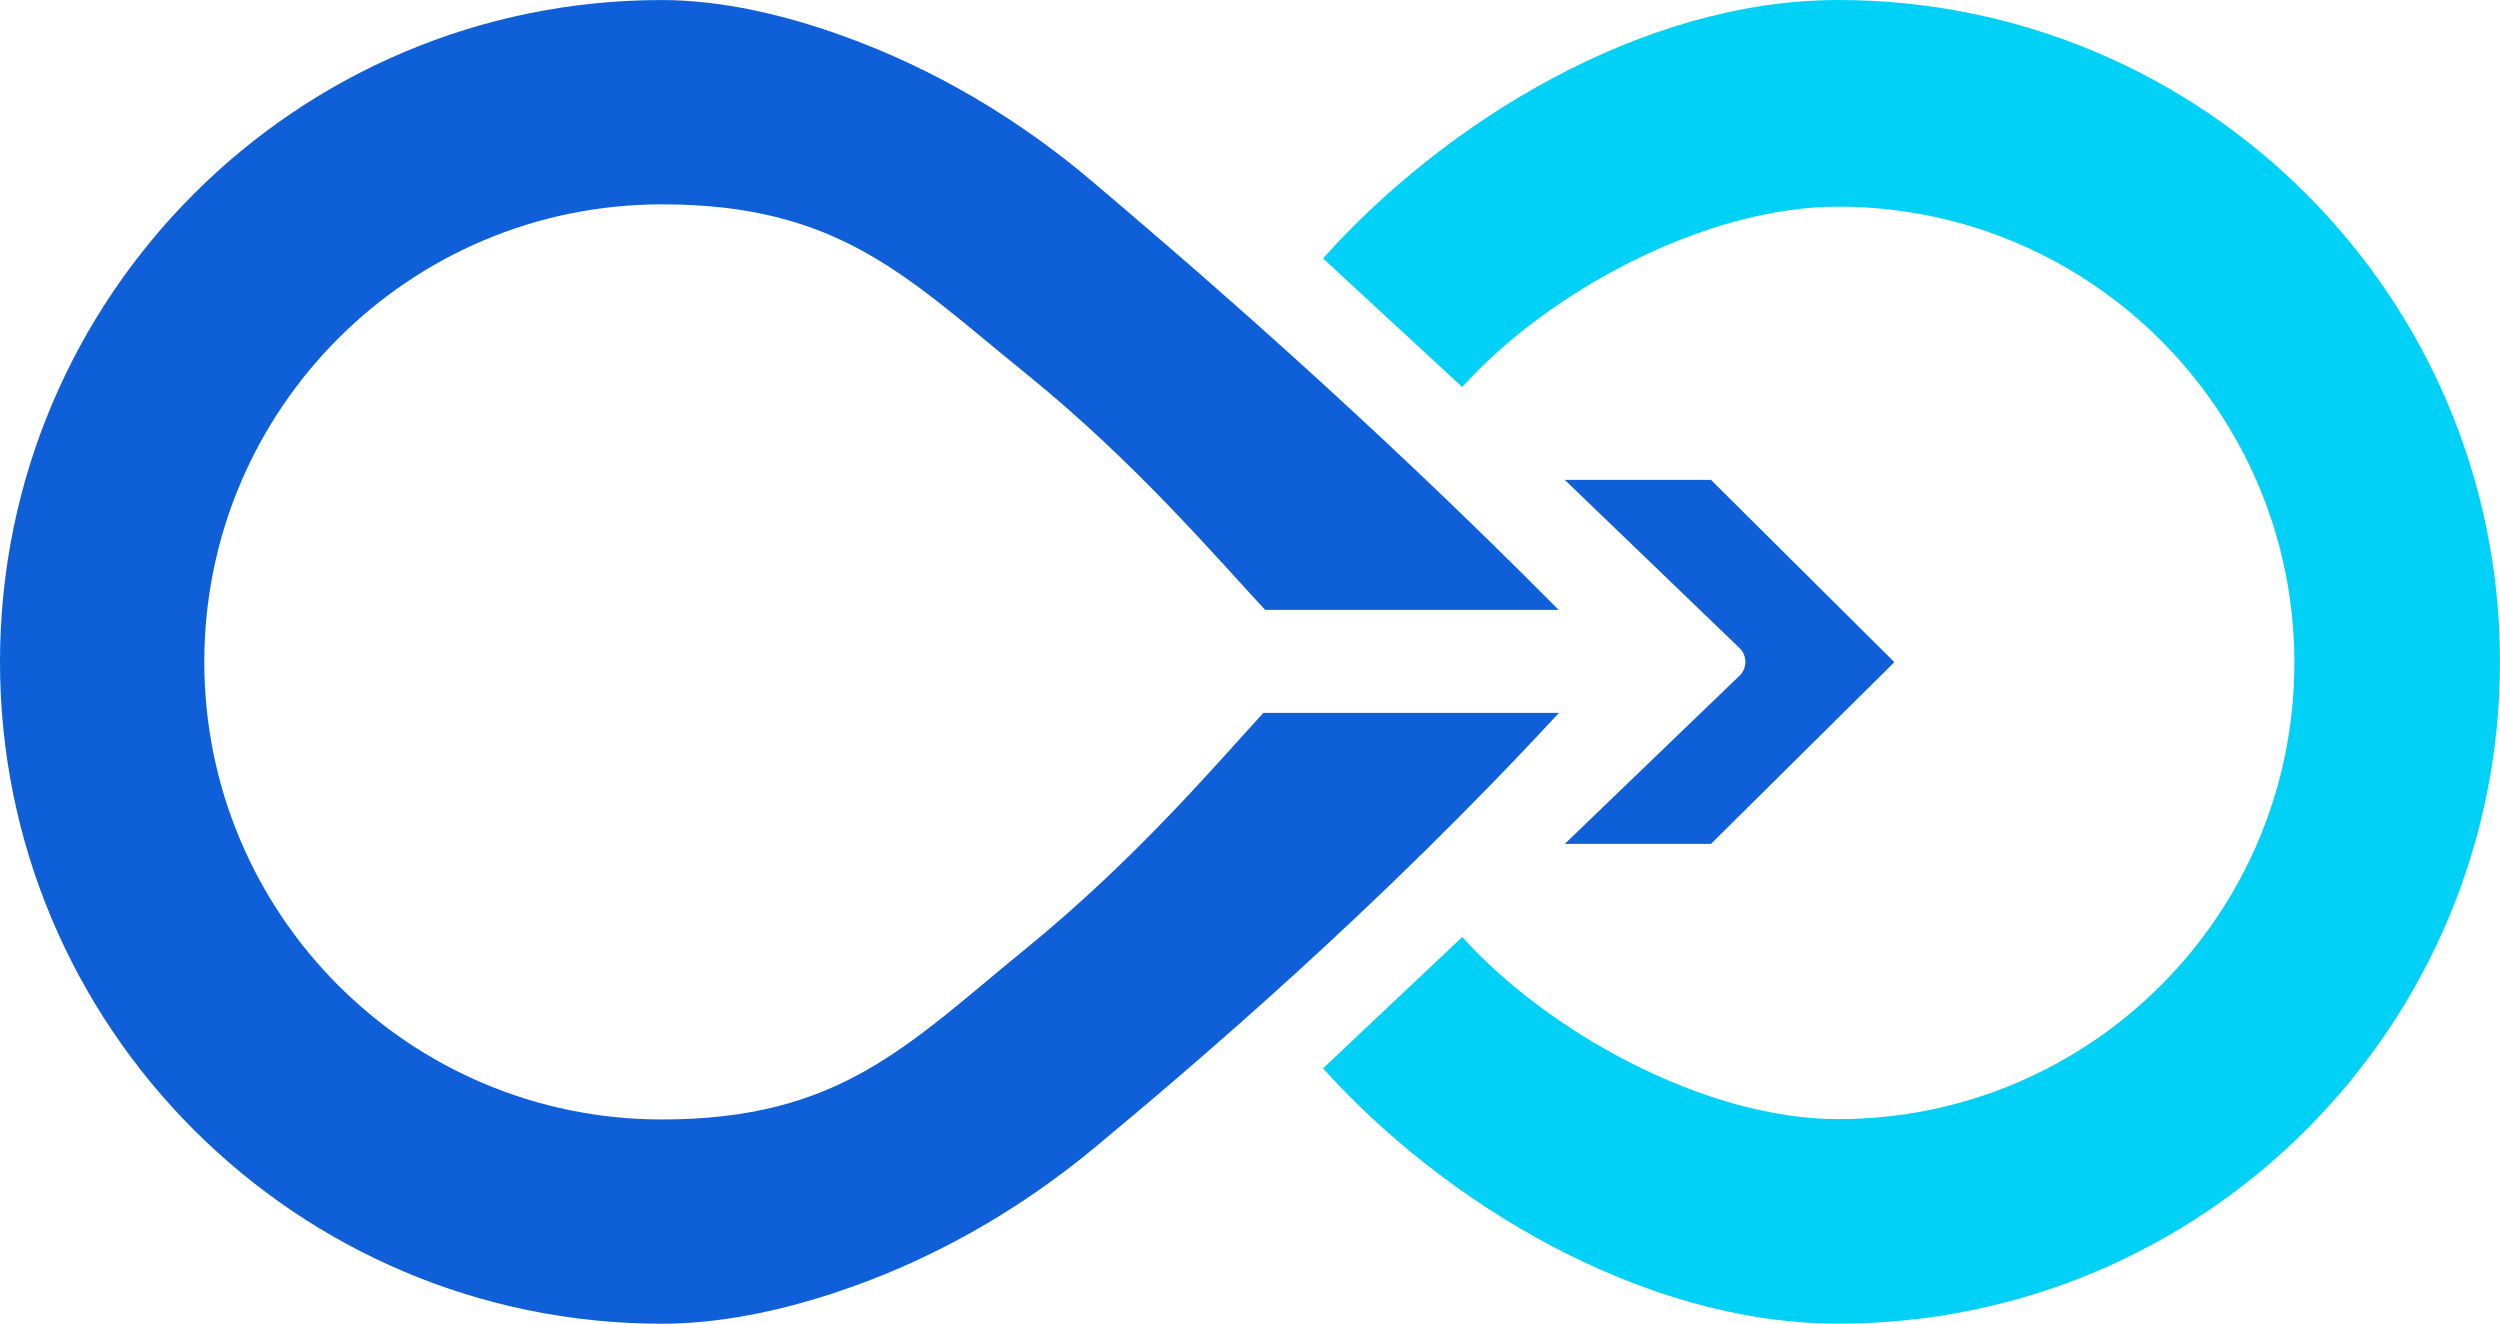
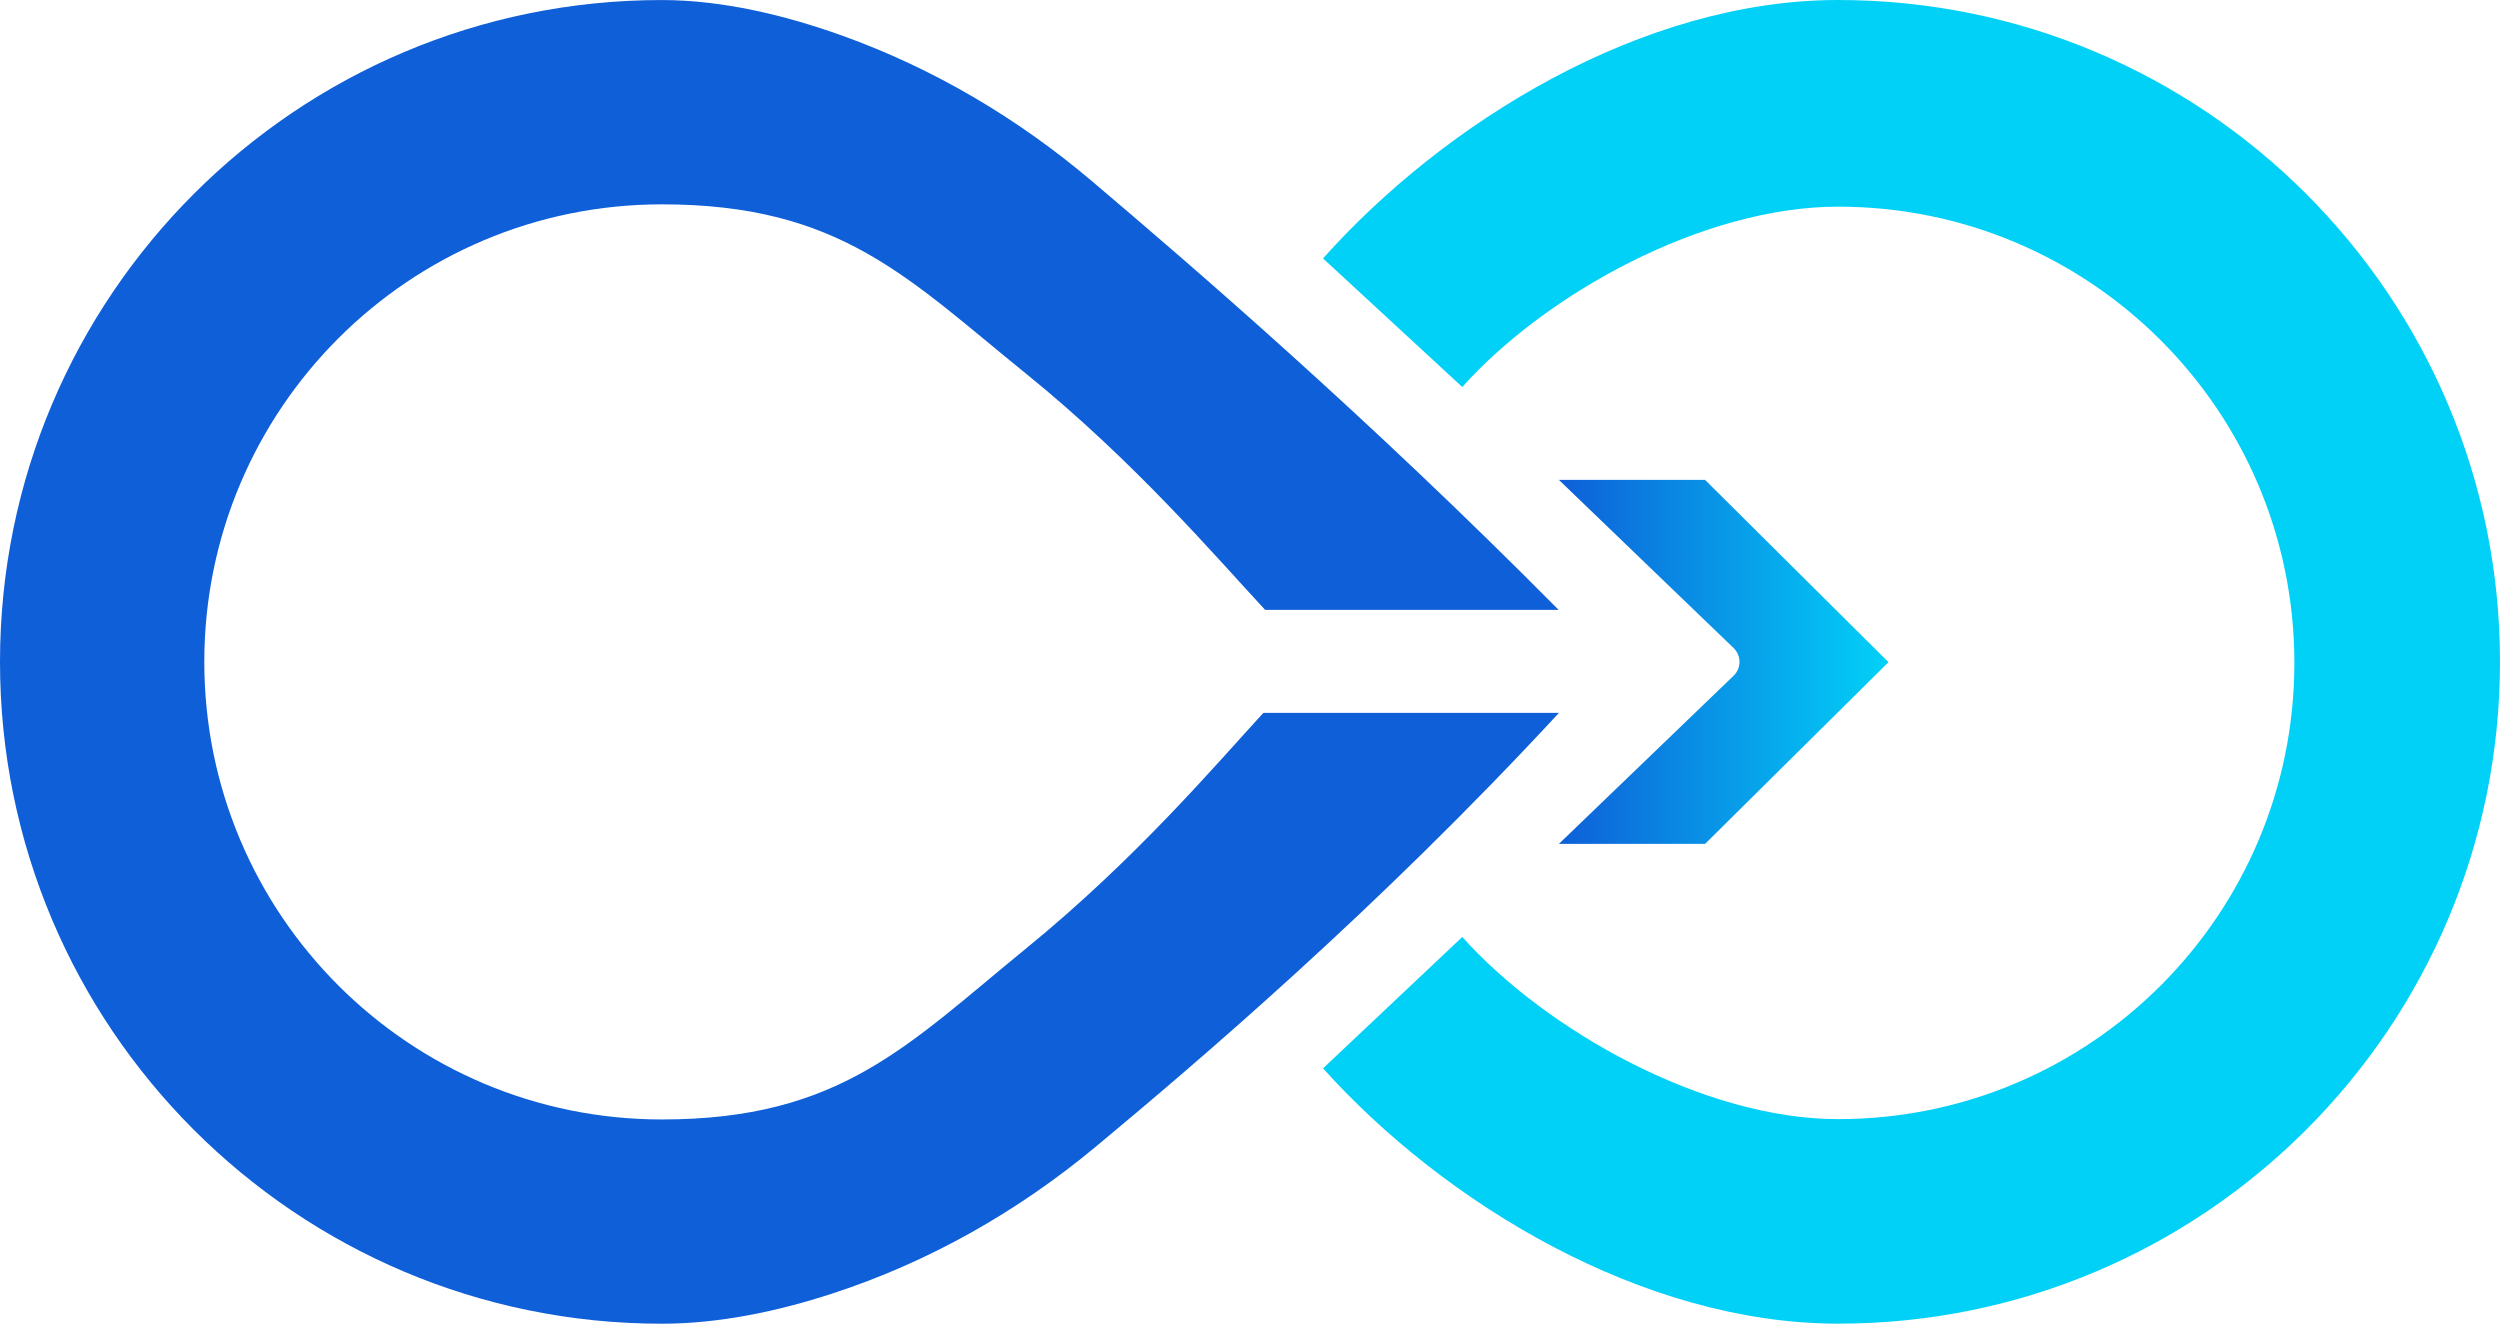
<svg xmlns="http://www.w3.org/2000/svg" id="Layer_2" data-name="Layer 2" viewBox="0 0 582.11 308.22">
  <defs>
    <style>
      .cls-1 {
        fill: #0e5fd8;
      }

      .cls-2 {
        fill: #02d1f7;
      }
+ 
+       .cls-3 {
+         fill: url(#linear-gradient);
+       }
    </style>
+     <linearGradient id="linear-gradient" x1="362.98" y1="154.11" x2="439.72" y2="154.11" gradientUnits="userSpaceOnUse">
+       <stop offset="0" stop-color="#0e5fd8" />
+       <stop offset="1" stop-color="#02d1f7" />
+     </linearGradient>
  </defs>
-   <g id="flat">
+   <g id="full-gradient">
    <g>
-       <path class="cls-1" d="M294.16,166c-11.04,12.01-29.48,33.82-55.19,54.8-27.73,22.62-43.34,39.86-84.86,39.86-58.84,0-106.54-47.7-106.54-106.54s47.7-106.54,106.54-106.54c41.52,0,57.18,17.09,84.86,39.48,25.2,20.38,44.3,42.78,55.61,54.95h68.34c-45.07-45.51-86.3-80.86-108.61-99.78-17.26-14.64-36.9-26.28-58.21-33.93-13.05-4.68-27.73-8.29-42-8.29C69,0,0,69,0,154.11s69,154.11,154.11,154.11c13.49,0,27.18-2.96,39.51-6.97,22.49-7.3,43.26-19.07,61.44-34.18,23.49-19.53,65.73-55.43,107.93-101.08h-68.82Z" />
-       <path class="cls-1" d="M364.35,111.74h34.04l42.7,42.44-42.7,42.31h-34.04l40.68-39.15c1.83-1.76,1.83-4.69,0-6.45l-40.68-39.15Z" />
-       <path class="cls-2" d="M428,0c-45.71,0-91.72,28.56-119.94,60.17l32.42,29.94c19.45-21.73,56.06-41.99,87.52-41.99,58.67,0,106.23,47.56,106.23,106.23s-47.56,106.23-106.23,106.23c-31.42,0-68.07-20.72-87.52-42.41l-32.42,30.59c28.21,31.38,74.42,59.45,119.94,59.45,85.11,0,154.11-69,154.11-154.11S513.11,0,428,0Z" />
+       <g>
+         <path class="cls-1" d="M294.16,166c-11.04,12.01-29.48,33.82-55.19,54.8-27.73,22.62-43.34,39.86-84.86,39.86-58.84,0-106.54-47.7-106.54-106.54s47.7-106.54,106.54-106.54c41.52,0,57.18,17.09,84.86,39.48,25.2,20.38,44.3,42.78,55.61,54.95h68.34c-45.07-45.51-86.3-80.86-108.61-99.78-17.26-14.64-36.9-26.28-58.21-33.93-13.05-4.68-27.73-8.29-42-8.29C69,0,0,69,0,154.11s69,154.11,154.11,154.11c13.49,0,27.18-2.96,39.51-6.97,22.49-7.3,43.26-19.07,61.44-34.18,23.49-19.53,65.73-55.43,107.93-101.08h-68.82Z" />
+         <path class="cls-2" d="M428,0c-45.71,0-91.72,28.56-119.94,60.17l32.42,29.94c19.45-21.73,56.06-41.99,87.52-41.99,58.67,0,106.23,47.56,106.23,106.23s-47.56,106.23-106.23,106.23c-31.42,0-68.07-20.72-87.52-42.41l-32.42,30.59c28.21,31.38,74.42,59.45,119.94,59.45,85.11,0,154.11-69,154.11-154.11S513.11,0,428,0Z" />
+       </g>
+       <path class="cls-3" d="M362.98,111.74h34.04l42.7,42.44-42.7,42.31h-34.04l40.68-39.15c1.83-1.76,1.83-4.69,0-6.45l-40.68-39.15Z" />
    </g>
  </g>
</svg>
